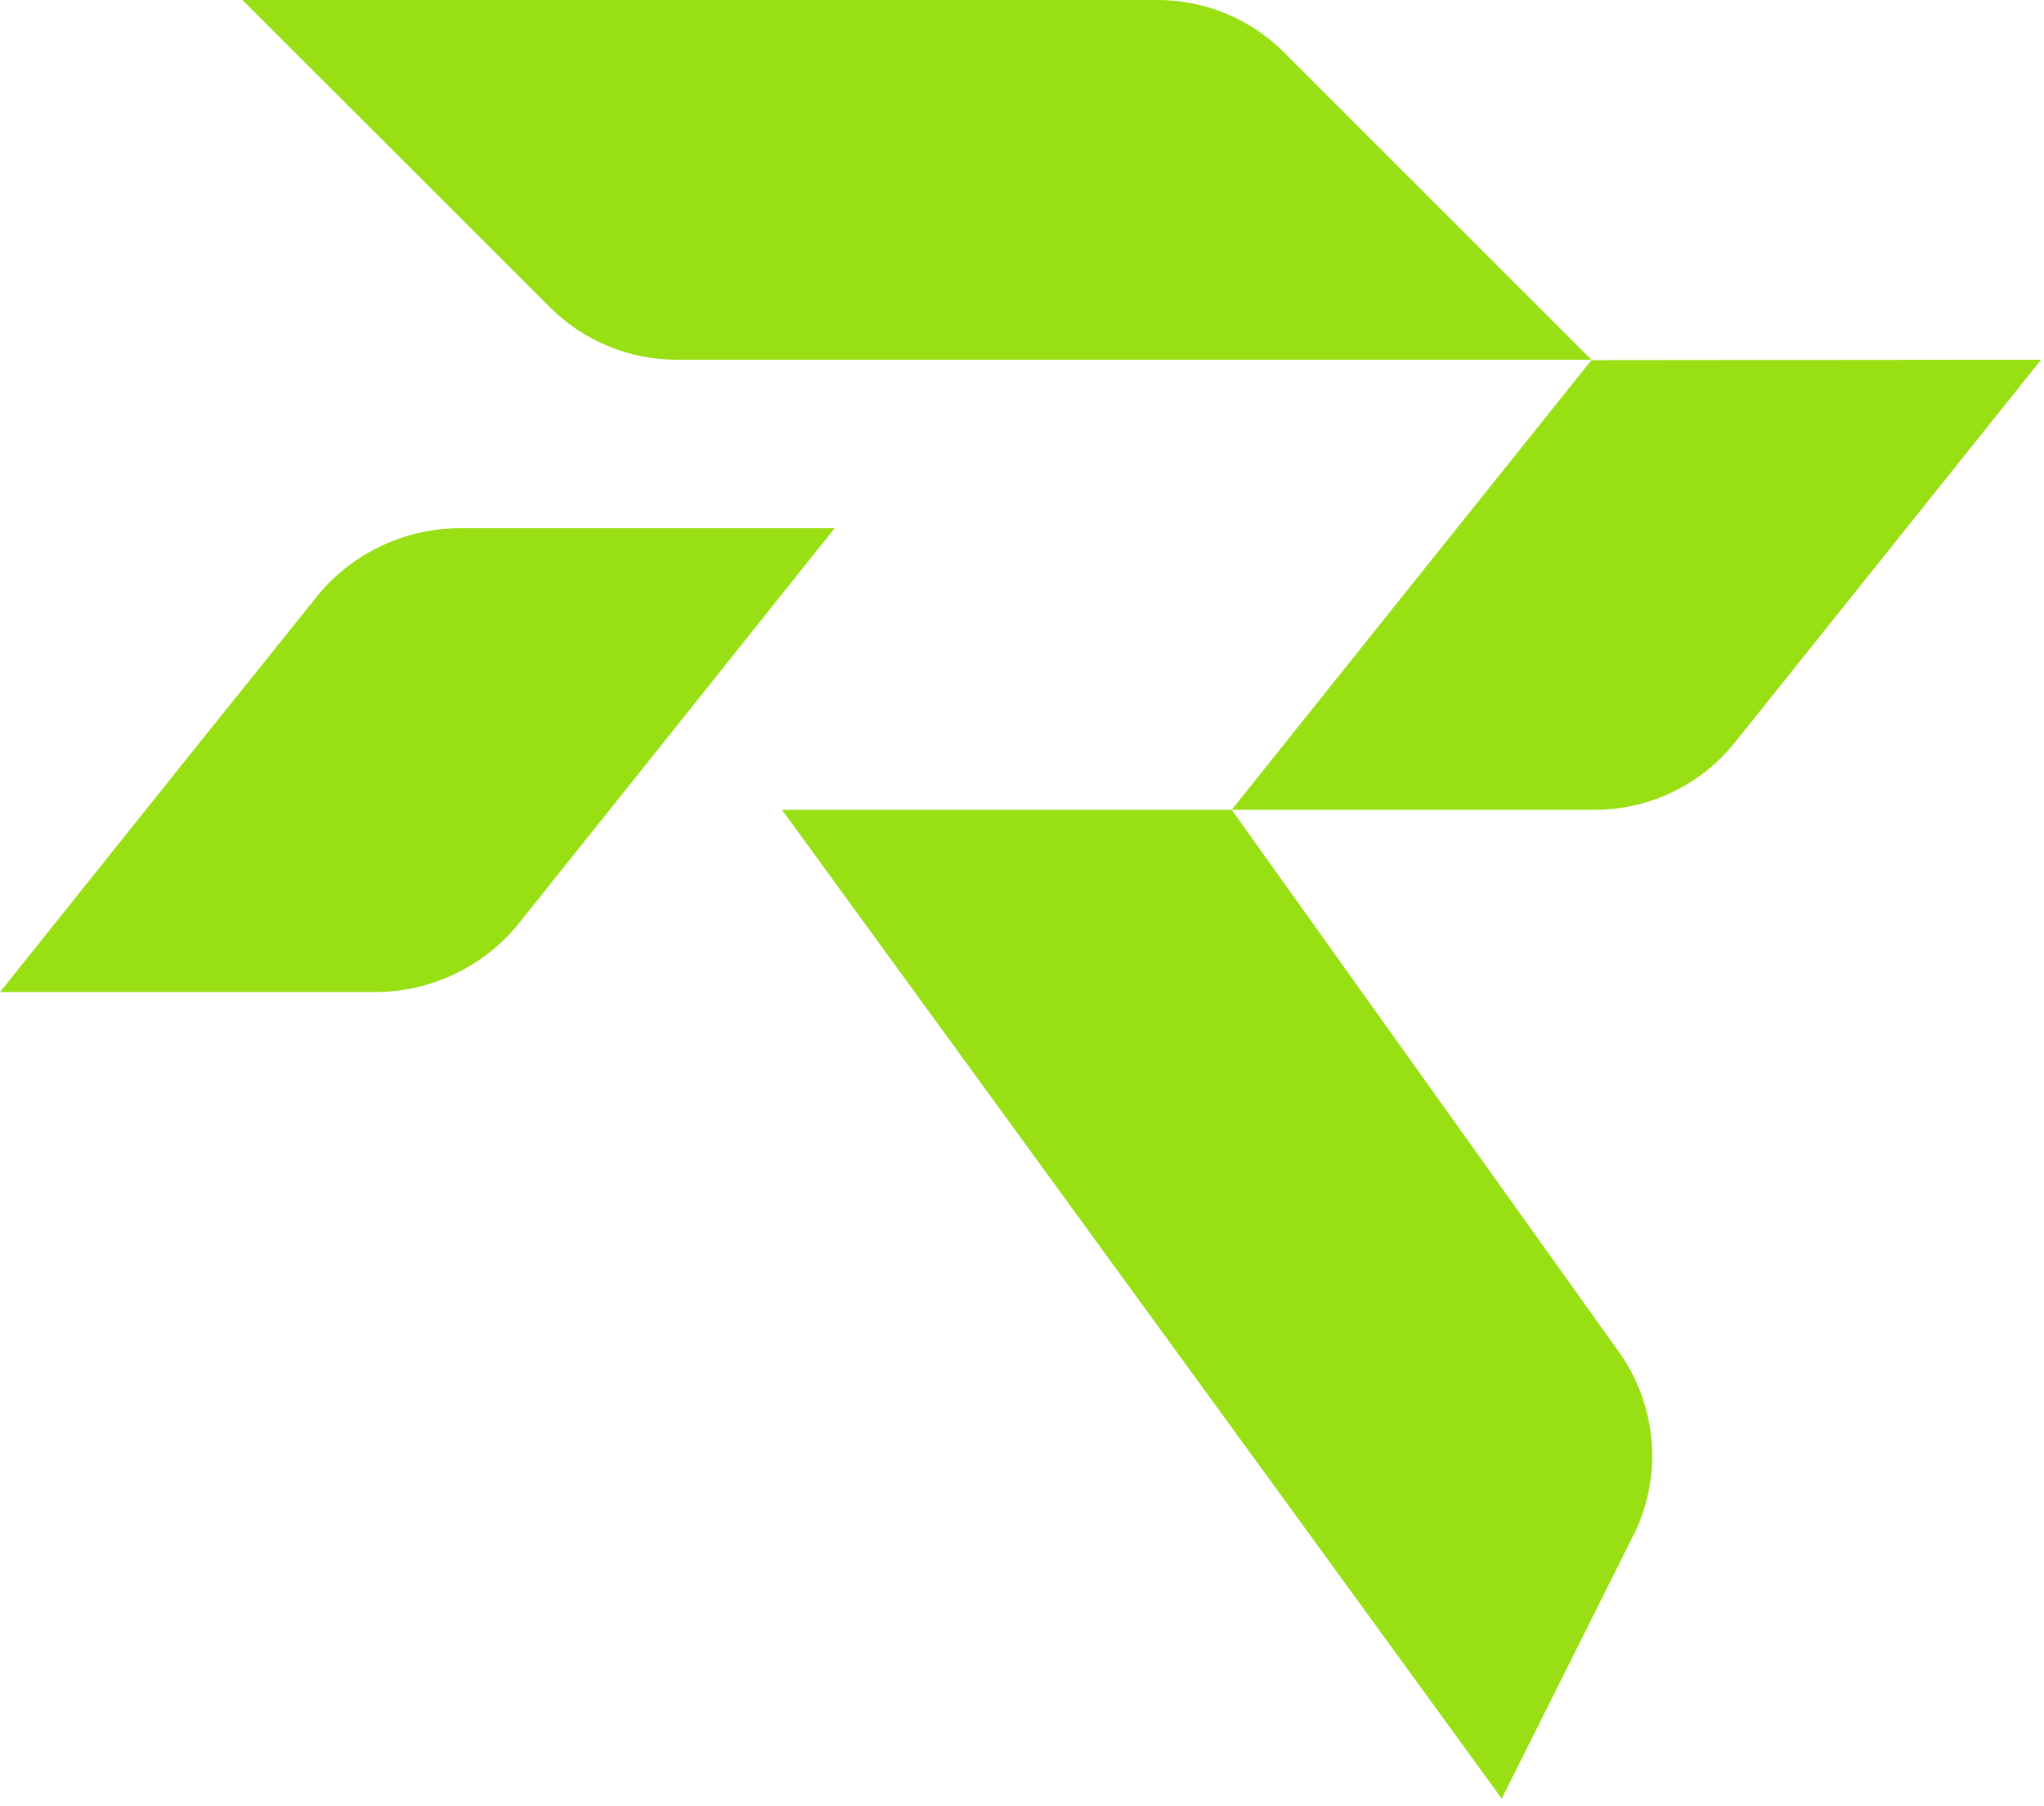
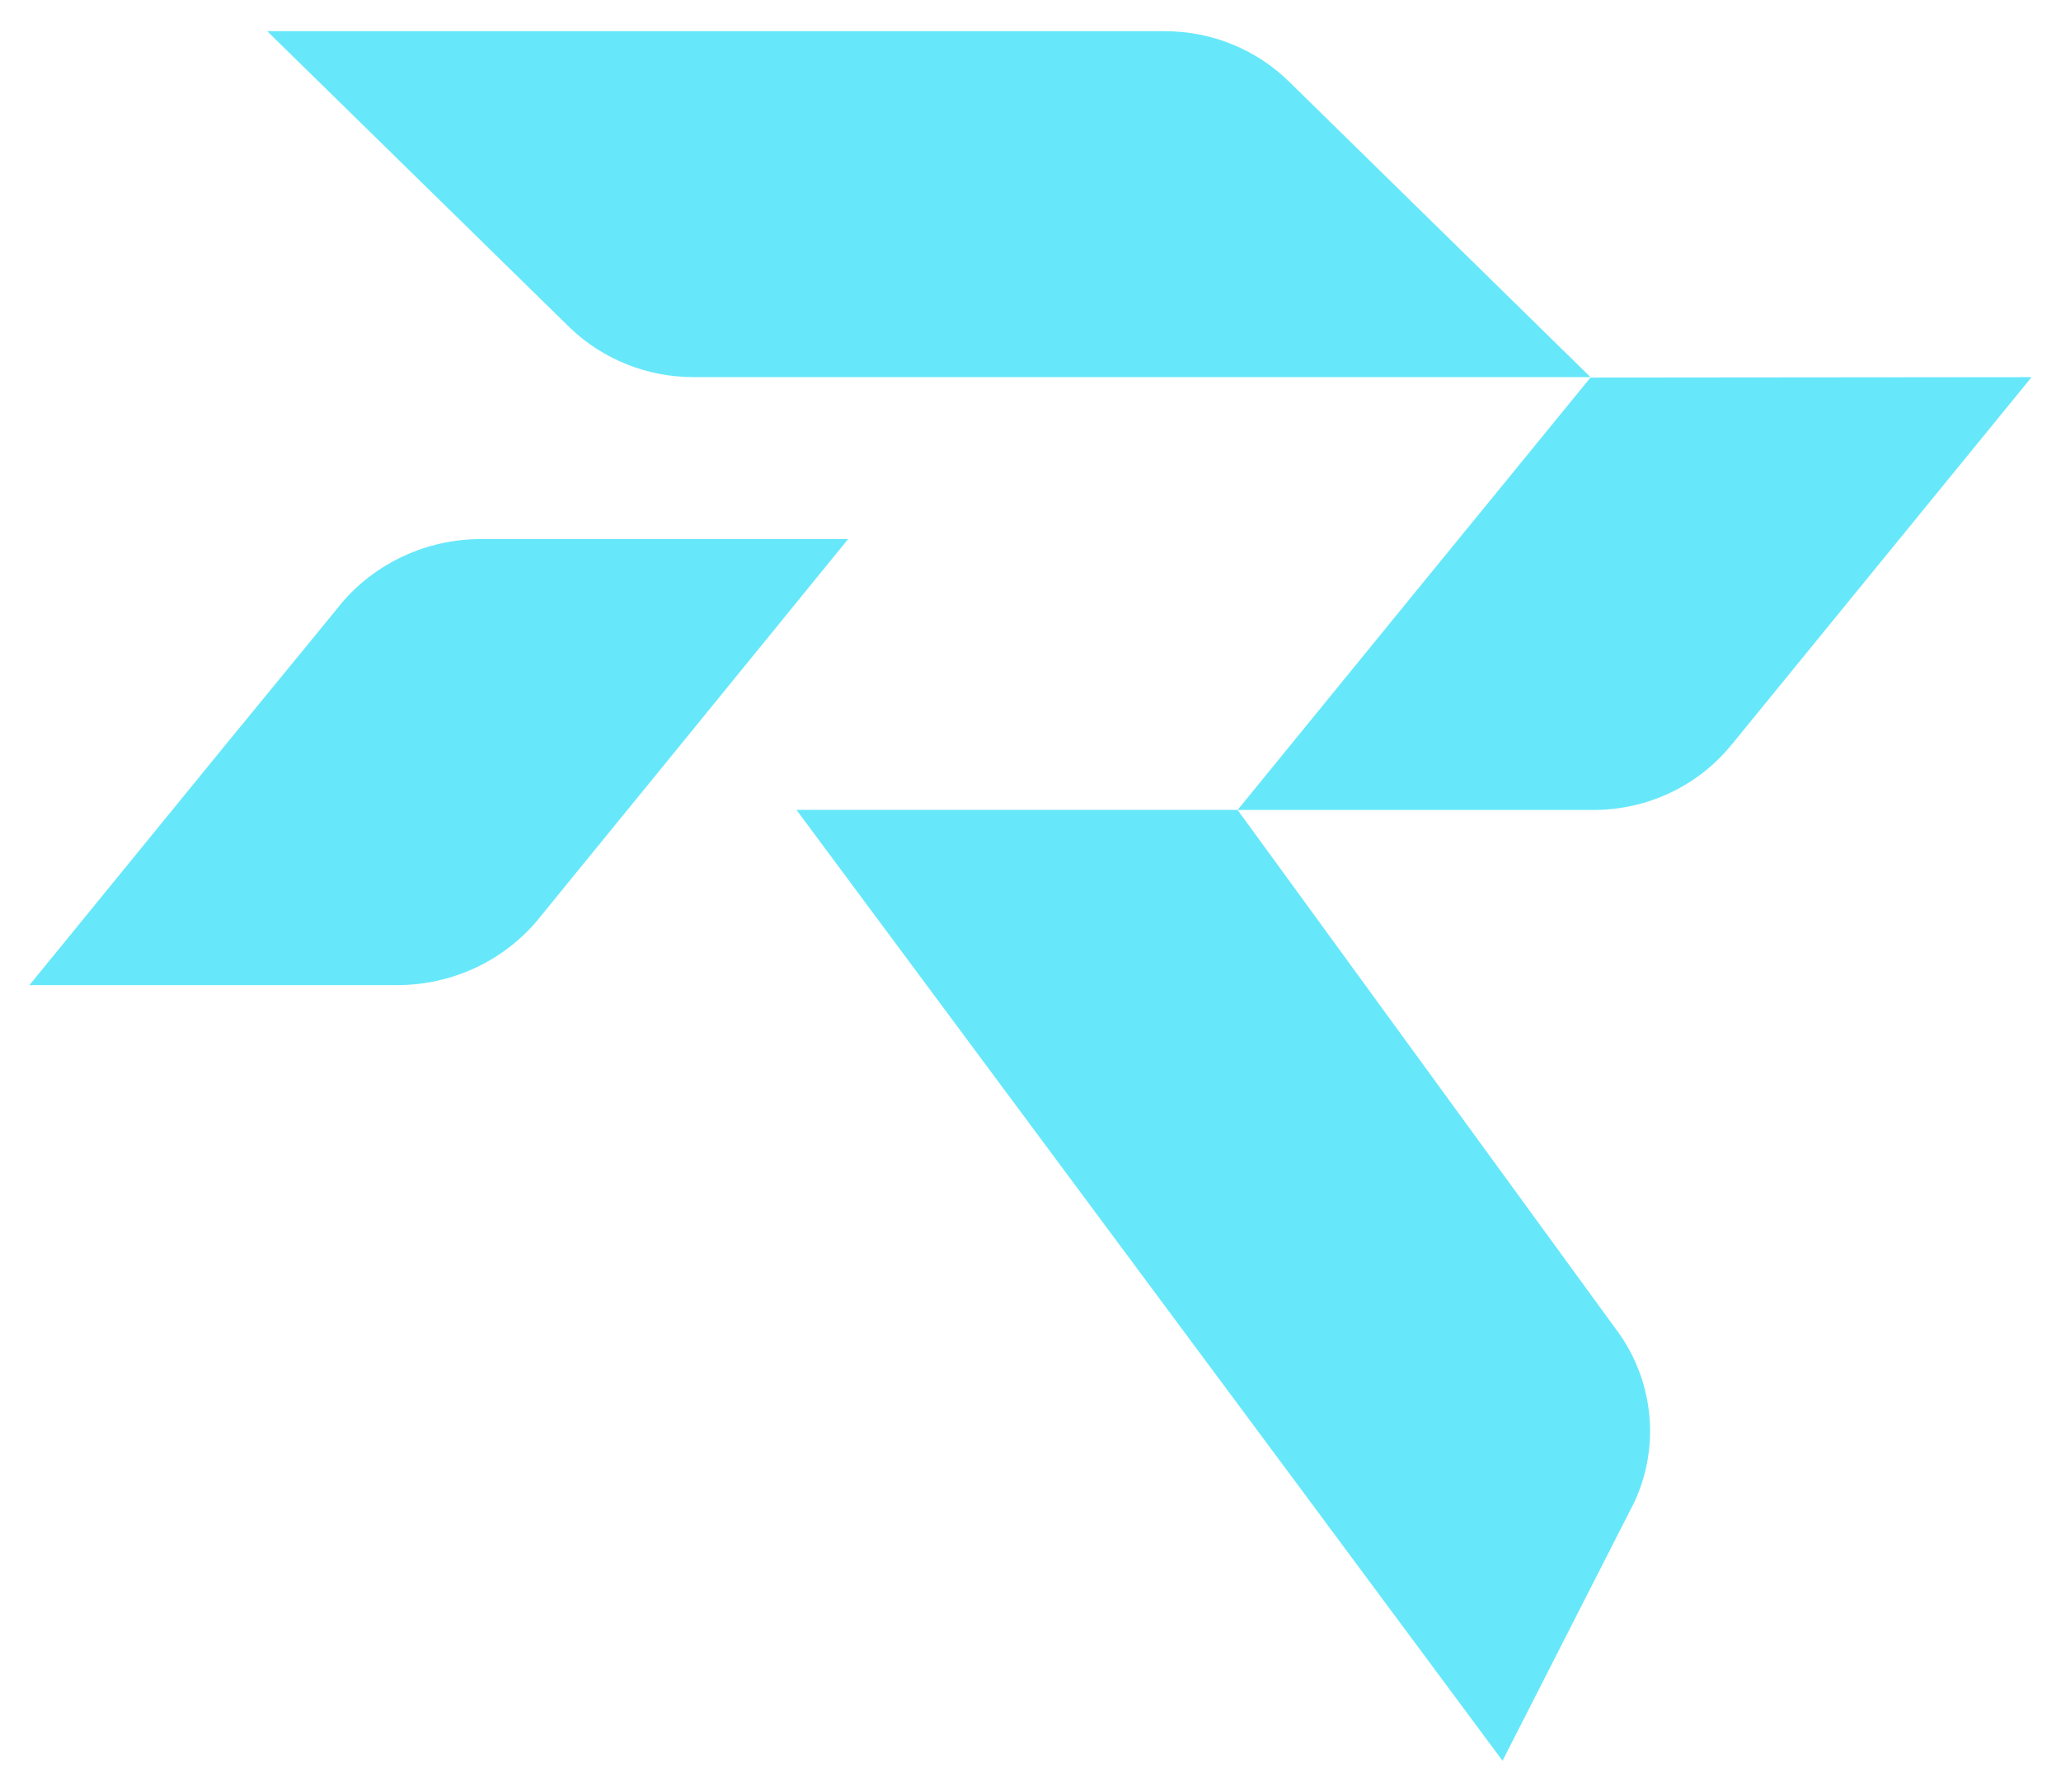
- <svg xmlns="http://www.w3.org/2000/svg" width="240" height="212" viewBox="0 0 240 212" fill="none">
-   <path d="M98 62.02L74.41 91.559L66.08 101.97L61.19 108.09L60.83 108.55C58.787 111.036 56.217 113.037 53.307 114.41C50.397 115.783 47.218 116.494 44 116.49H0L23.63 86.95L32 76.54L36.88 70.45L37.27 69.95C39.303 67.477 41.856 65.484 44.748 64.114C47.64 62.743 50.8 62.028 54 62.02H98Z" fill="#98DF13" />
-   <path d="M186.86 42.24H79.44C73.941 42.237 68.662 40.084 64.73 36.24L28.46 6.31793e-05H135.87C138.643 -0.007 141.391 0.536 143.953 1.597C146.516 2.657 148.843 4.215 150.8 6.18L186.86 42.24Z" fill="#98DF13" />
-   <path d="M239.66 42.24L203.91 86.93L203.62 87.28C201.656 89.708 199.176 91.669 196.36 93.019C193.544 94.37 190.463 95.078 187.34 95.09H144.62L167.52 66.45L175.6 56.36L186.86 42.29L239.66 42.24Z" fill="#98DF13" />
-   <path d="M194 170.89C194.005 173.913 193.356 176.901 192.1 179.65L191.43 180.99L176.33 211.2L157.68 185.56L154.22 180.8L91.82 95.09H144.62L189.85 158.42L190.25 158.97C192.677 162.472 193.985 166.629 194 170.89Z" fill="#98DF13" />
+ <svg xmlns="http://www.w3.org/2000/svg" width="46" height="40" viewBox="0 0 46 40" fill="none">
+   <path d="M18.93 12.033L14.531 17.433L12.978 19.336L12.066 20.455L11.999 20.539C11.618 20.993 11.139 21.359 10.597 21.61C10.054 21.861 9.461 21.991 8.861 21.99H0.657L5.063 16.59L6.624 14.687L7.534 13.574L7.606 13.483C7.985 13.031 8.461 12.667 9.001 12.416C9.54 12.165 10.129 12.035 10.726 12.033H18.93Z" fill="#66E8FA" />
+   <path d="M35.498 8.418H15.469C14.444 8.417 13.46 8.023 12.726 7.321L5.964 0.696H25.991C26.508 0.695 27.02 0.794 27.498 0.988C27.976 1.182 28.41 1.467 28.775 1.826L35.498 8.418Z" fill="#66E8FA" />
+   <path d="M45.343 8.419L38.677 16.588L38.623 16.652C38.257 17.096 37.794 17.454 37.269 17.701C36.744 17.948 36.17 18.077 35.587 18.08H27.622L31.892 12.844L33.399 11L35.498 8.428L45.343 8.419Z" fill="#66E8FA" />
+   <path d="M36.829 31.935C36.83 32.488 36.709 33.034 36.475 33.536L36.35 33.781L33.535 39.304L30.057 34.617L29.412 33.747L17.777 18.079H27.622L36.056 29.656L36.13 29.756C36.583 30.396 36.826 31.156 36.829 31.935Z" fill="#66E8FA" />
</svg>
